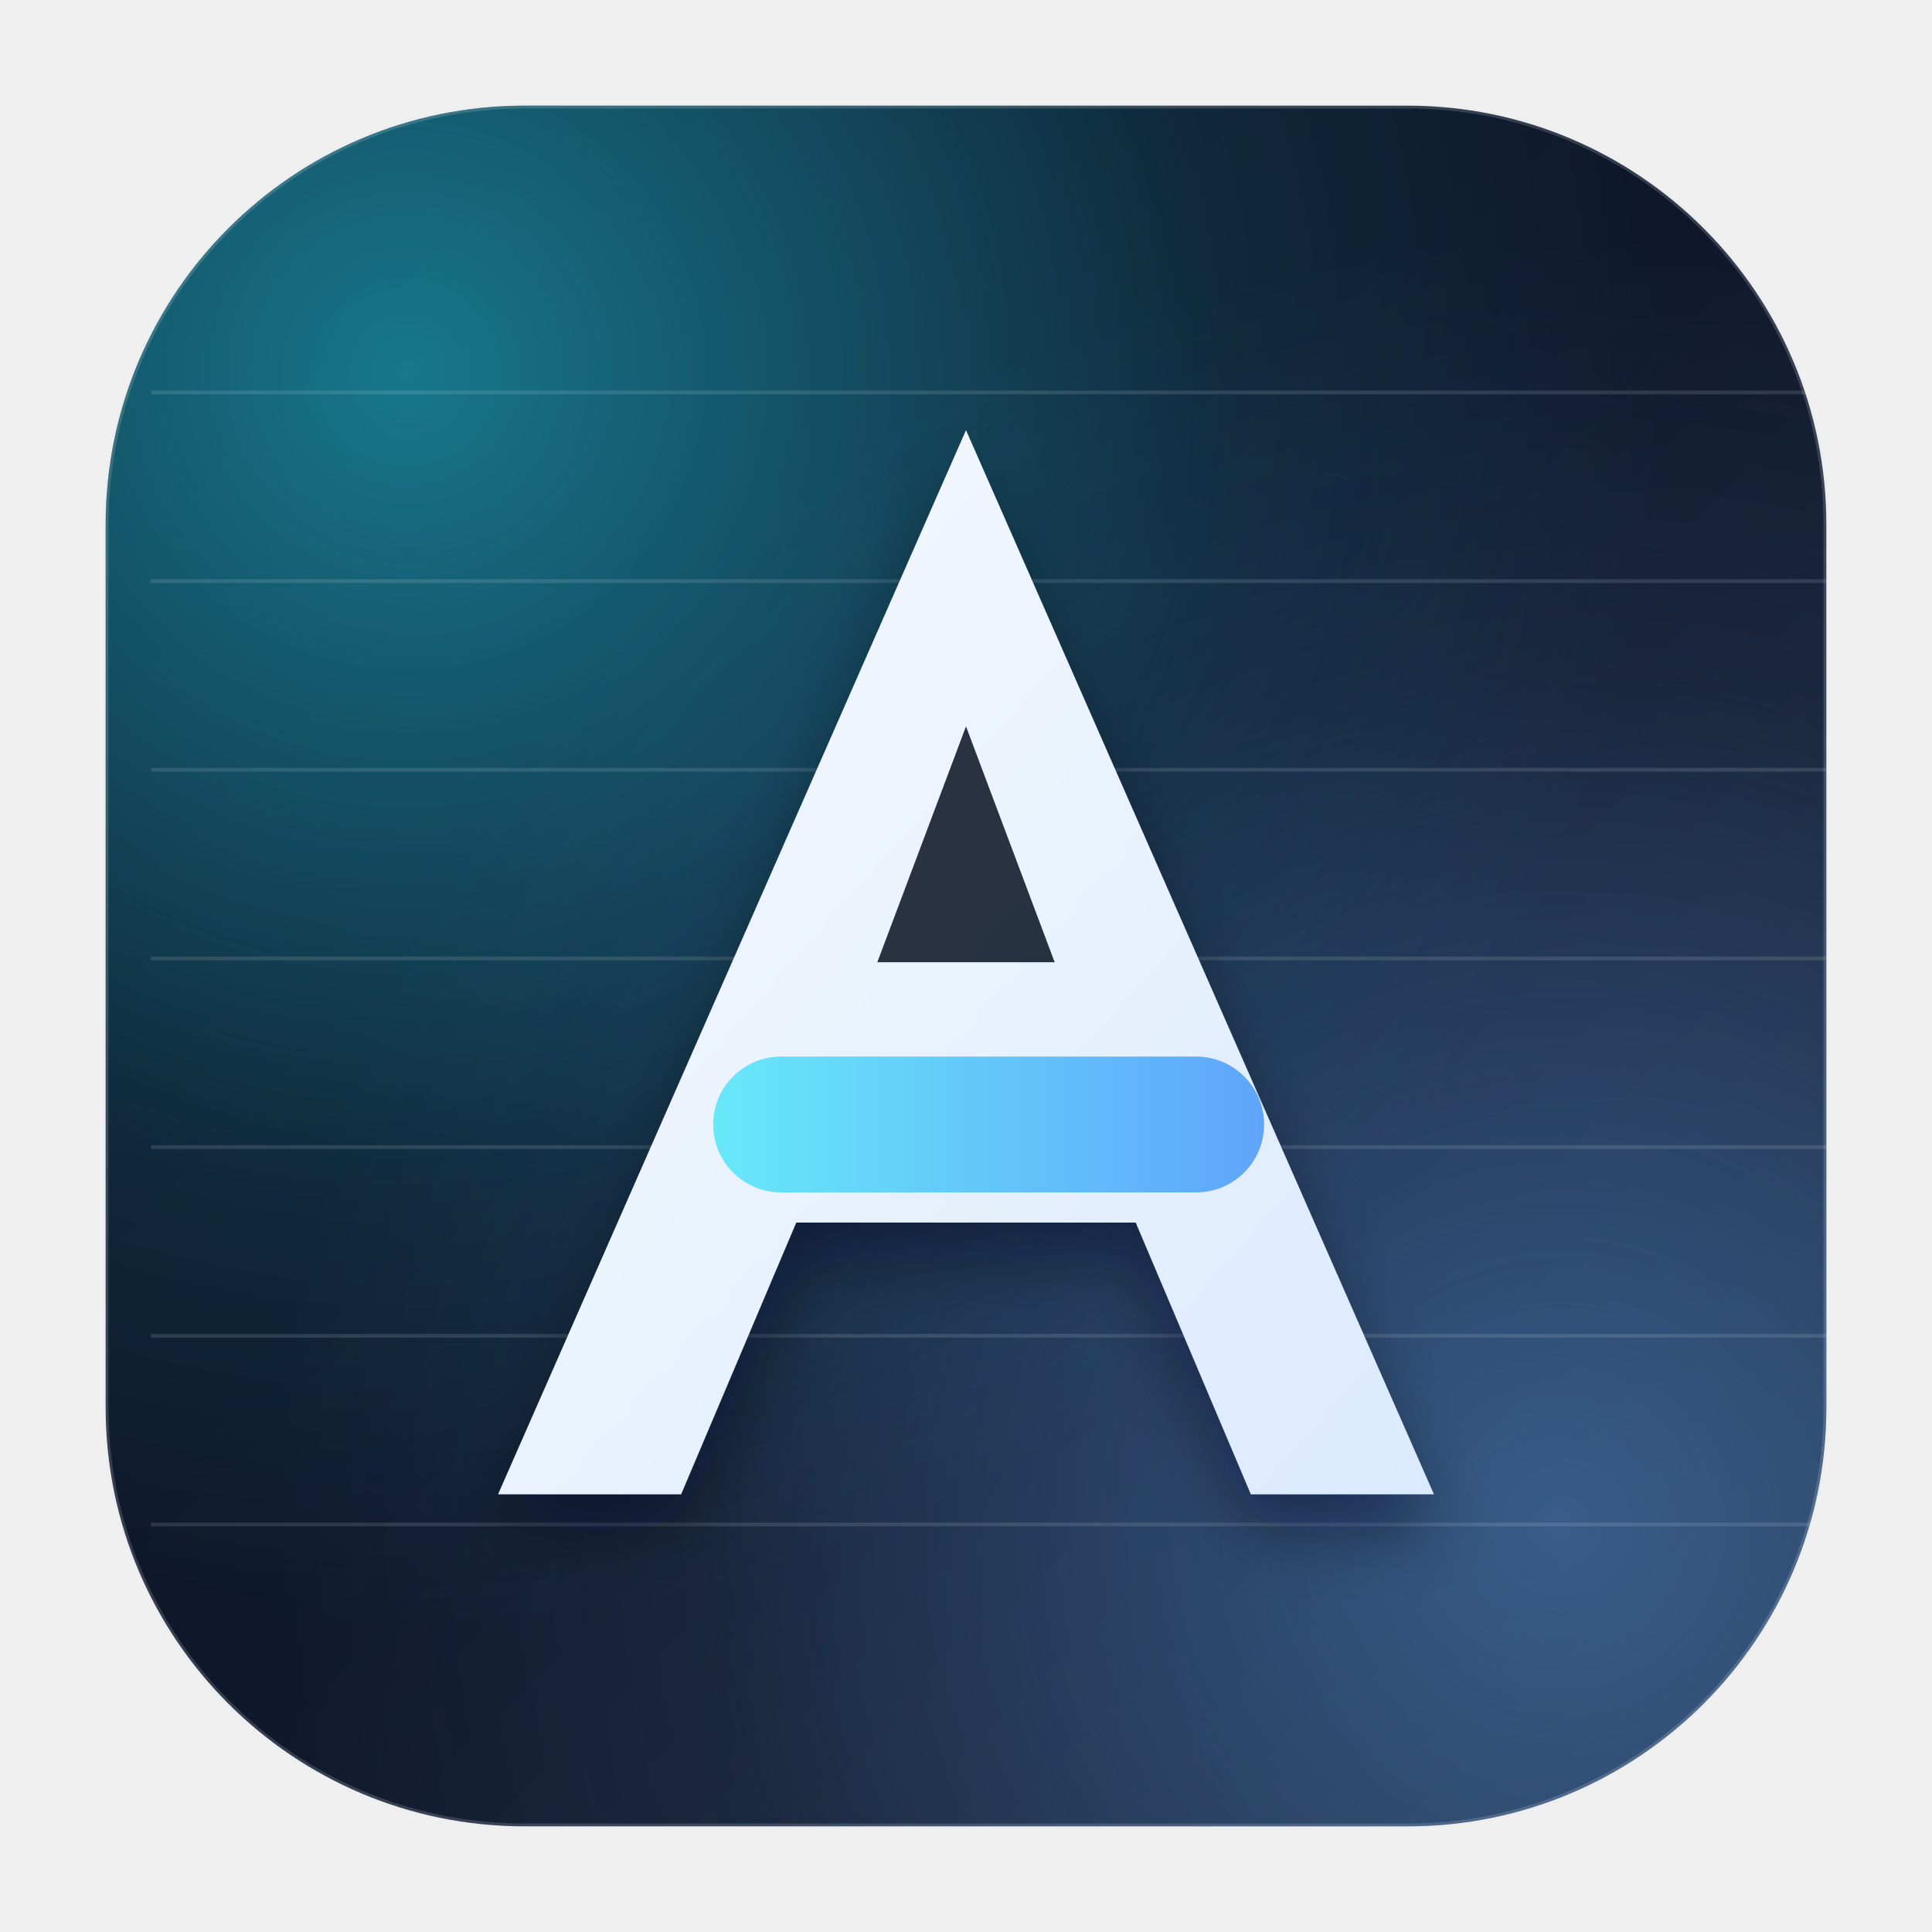
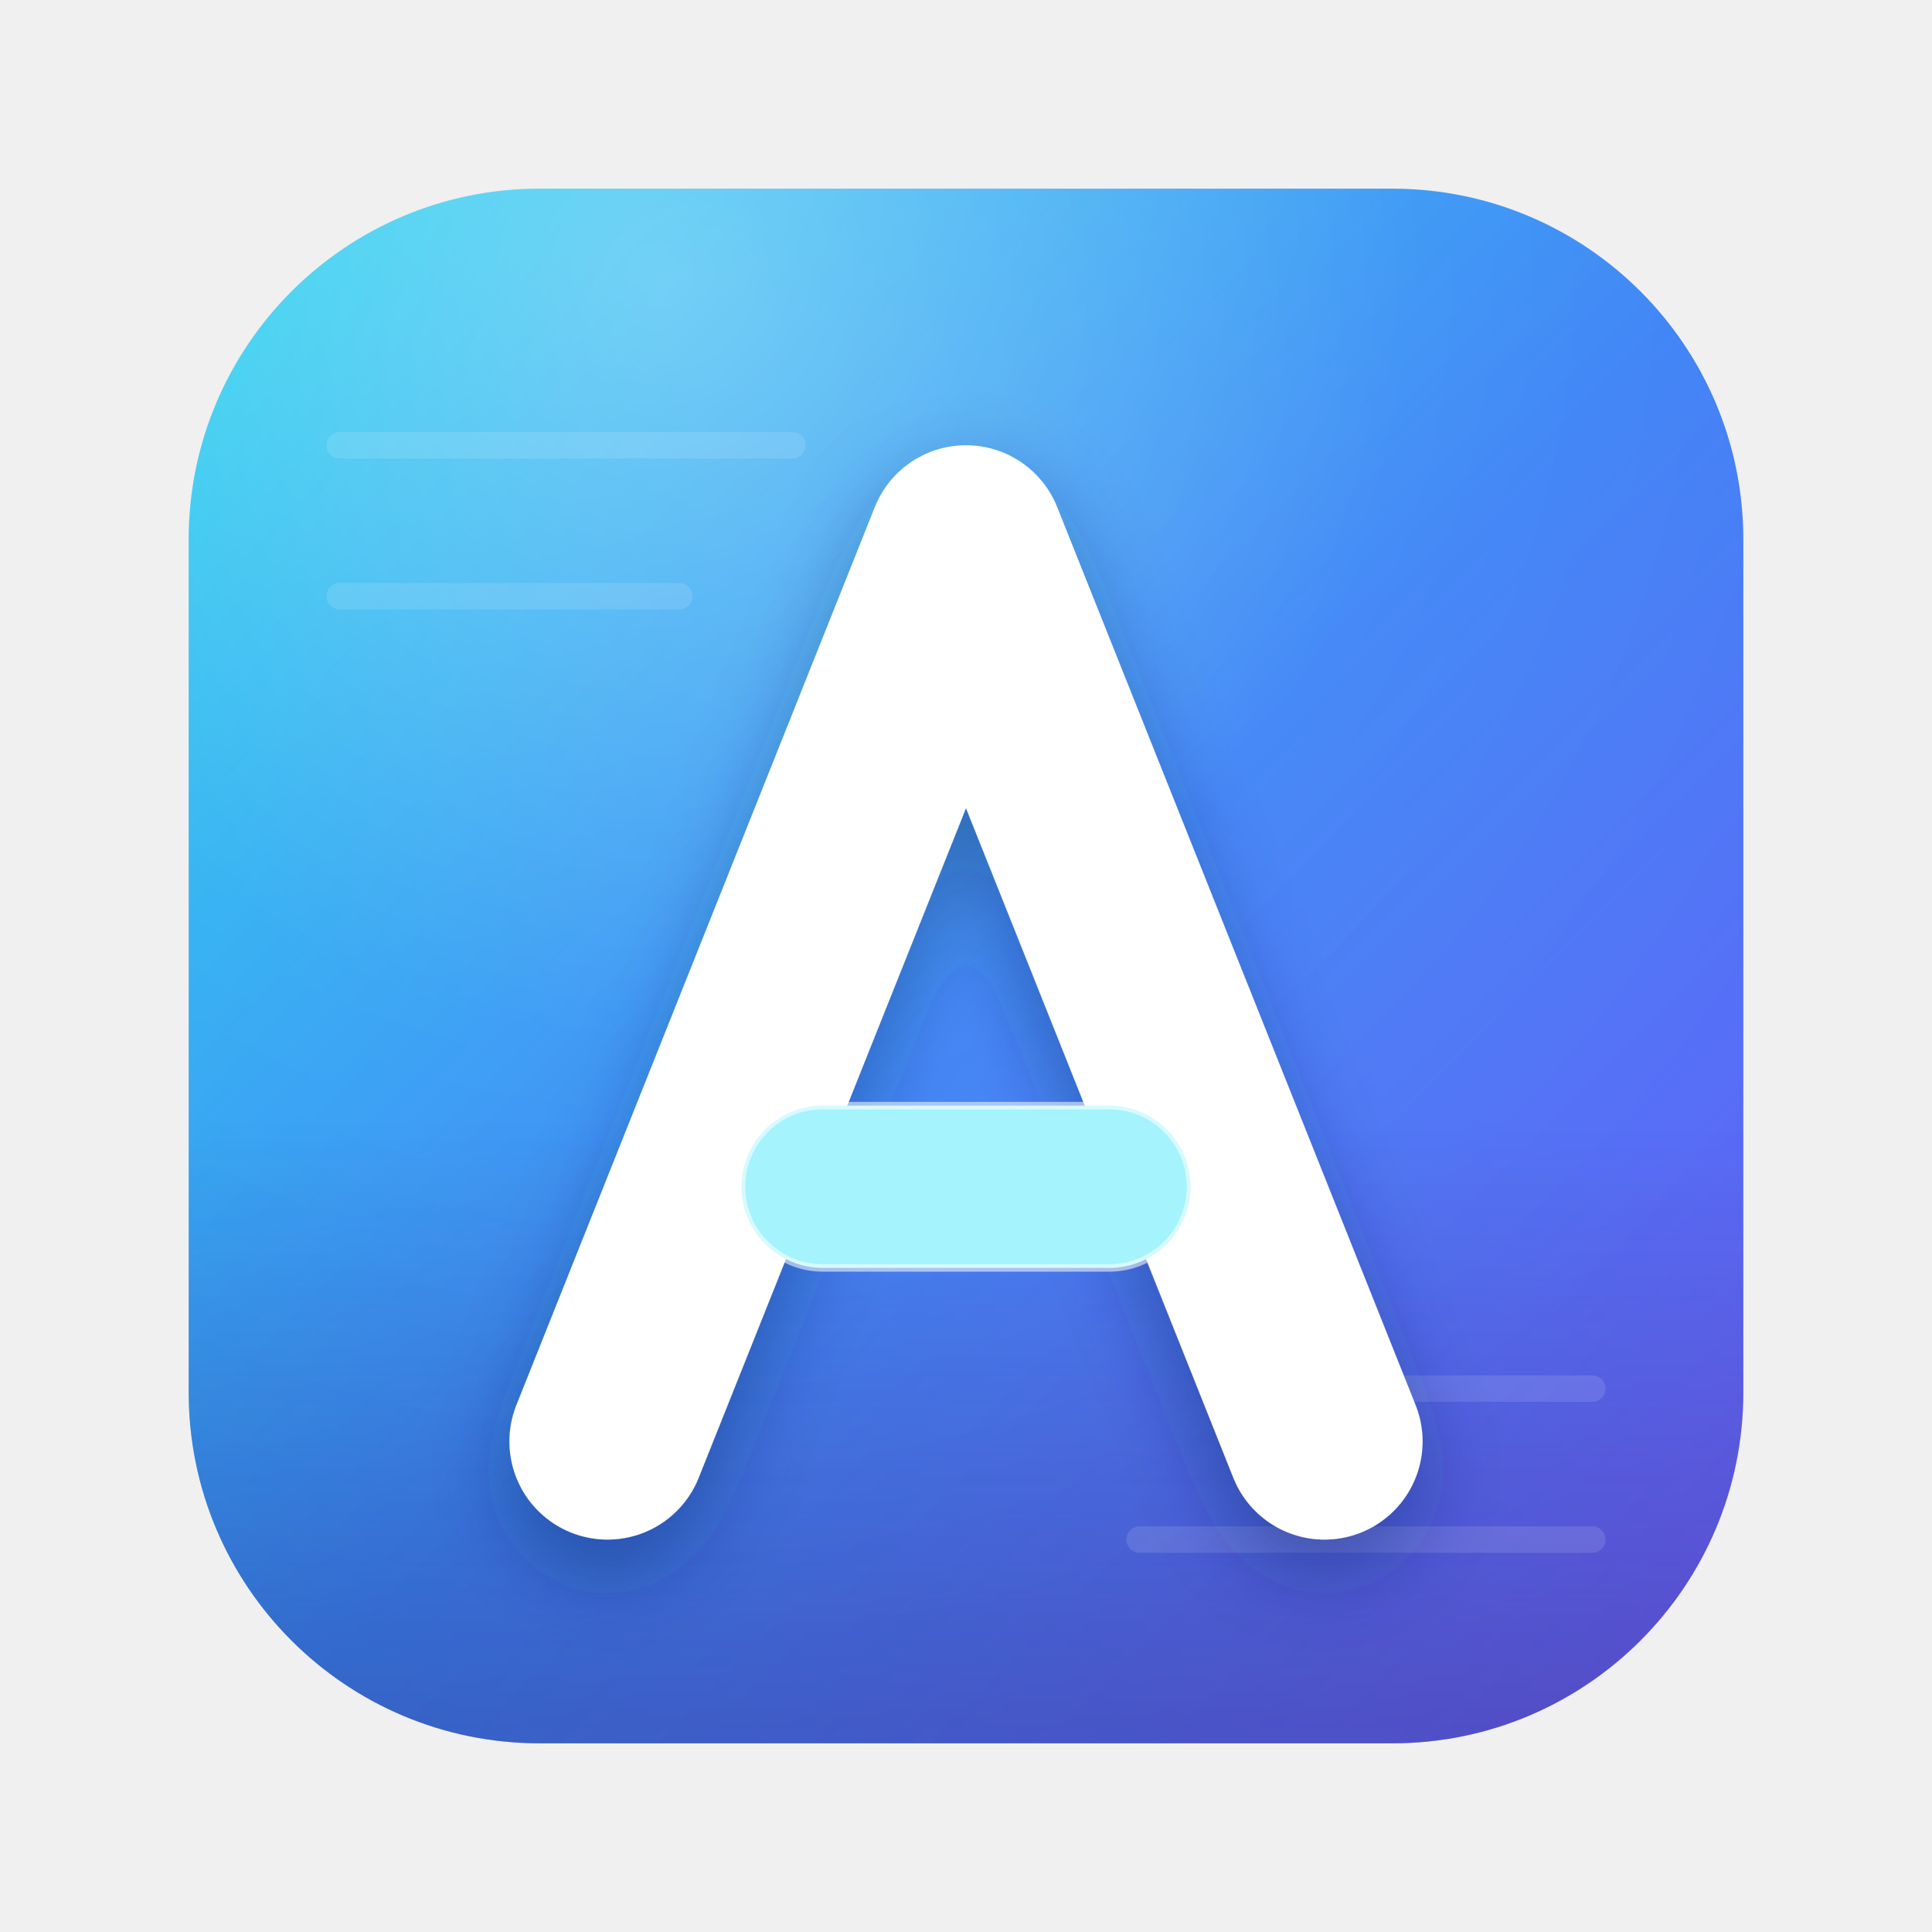
<svg xmlns="http://www.w3.org/2000/svg" viewBox="0 0 1024 1024" role="img" aria-label="Acta icon">
  <defs>
    <linearGradient id="bg" x1="0" y1="0" x2="1" y2="1">
-       <stop offset="0%" stop-color="#0b1220" />
-       <stop offset="48%" stop-color="#0f172a" />
-       <stop offset="100%" stop-color="#1f2937" />
+       <stop offset="0%" stop-color="#22d3ee" />
+       <stop offset="52%" stop-color="#3b82f6" />
+       <stop offset="100%" stop-color="#6d5cf6" />
    </linearGradient>
-     <radialGradient id="glowA" cx="0.18" cy="0.16" r="0.72">
-       <stop offset="0%" stop-color="#22d3ee" stop-opacity="0.52" />
-       <stop offset="65%" stop-color="#22d3ee" stop-opacity="0.1" />
-       <stop offset="100%" stop-color="#22d3ee" stop-opacity="0" />
+     <radialGradient id="topGlow" cx="0.3" cy="0.05" r="0.9">
+       <stop offset="0%" stop-color="#ffffff" stop-opacity="0.34" />
+       <stop offset="55%" stop-color="#ffffff" stop-opacity="0.06" />
+       <stop offset="100%" stop-color="#ffffff" stop-opacity="0" />
    </radialGradient>
-     <radialGradient id="glowB" cx="0.84" cy="0.82" r="0.74">
-       <stop offset="0%" stop-color="#60a5fa" stop-opacity="0.44" />
-       <stop offset="66%" stop-color="#60a5fa" stop-opacity="0.08" />
-       <stop offset="100%" stop-color="#60a5fa" stop-opacity="0" />
-     </radialGradient>
-     <linearGradient id="aFill" x1="0" y1="0" x2="1" y2="1">
-       <stop offset="0%" stop-color="#f8fafc" />
-       <stop offset="100%" stop-color="#dbeafe" />
+     <linearGradient id="vignette" x1="0" y1="0" x2="0" y2="1">
+       <stop offset="60%" stop-color="#1e1b4b" stop-opacity="0" />
+       <stop offset="100%" stop-color="#1e1b4b" stop-opacity="0.28" />
    </linearGradient>
-     <linearGradient id="barFill" x1="0" y1="0" x2="1" y2="0">
-       <stop offset="0%" stop-color="#67e8f9" />
-       <stop offset="100%" stop-color="#60a5fa" />
-     </linearGradient>
-     <filter id="softShadow" x="-20%" y="-20%" width="140%" height="140%">
-       <feDropShadow dx="0" dy="20" stdDeviation="18" flood-color="#020617" flood-opacity="0.4" />
+     <filter id="aShadow" x="-30%" y="-30%" width="160%" height="160%">
+       <feDropShadow dx="0" dy="18" stdDeviation="22" flood-color="#0c2461" flood-opacity="0.38" />
    </filter>
-     <clipPath id="clipCard">
-       <rect x="56" y="56" width="912" height="912" rx="222" />
+     <clipPath id="squircle">
+       <rect x="100" y="100" width="824" height="824" rx="186" />
    </clipPath>
  </defs>
-   <rect x="56" y="56" width="912" height="912" rx="222" fill="url(#bg)" />
-   <g clip-path="url(#clipCard)">
-     <rect x="56" y="56" width="912" height="912" fill="url(#glowA)" />
-     <rect x="56" y="56" width="912" height="912" fill="url(#glowB)" />
-     <g opacity="0.14">
-       <path d="M80 208 L980 208" stroke="#e2e8f0" stroke-width="2" />
-       <path d="M80 308 L980 308" stroke="#e2e8f0" stroke-width="2" />
-       <path d="M80 408 L980 408" stroke="#e2e8f0" stroke-width="2" />
-       <path d="M80 508 L980 508" stroke="#e2e8f0" stroke-width="2" />
-       <path d="M80 608 L980 608" stroke="#e2e8f0" stroke-width="2" />
-       <path d="M80 708 L980 708" stroke="#e2e8f0" stroke-width="2" />
-       <path d="M80 808 L980 808" stroke="#e2e8f0" stroke-width="2" />
+   <rect x="100" y="100" width="824" height="824" rx="186" fill="url(#bg)" />
+   <g clip-path="url(#squircle)">
+     <rect x="100" y="100" width="824" height="824" fill="url(#topGlow)" />
+     <rect x="100" y="100" width="824" height="824" fill="url(#vignette)" />
+     <g stroke="#ffffff" stroke-opacity="0.12" stroke-width="14" stroke-linecap="round">
+       <path d="M180 236 H420" />
+       <path d="M180 316 H360" />
+       <path d="M664 736 H844" />
+       <path d="M604 816 H844" />
    </g>
  </g>
-   <rect x="56" y="56" width="912" height="912" rx="222" fill="none" stroke="#e2e8f0" stroke-opacity="0.18" stroke-width="3" />
-   <g filter="url(#softShadow)">
-     <path d="M512 228 L760 792 H663 L602 648 H422 L361 792 H264 Z" fill="url(#aFill)" />
-     <path d="M512 385 L559 510 H465 Z" fill="#0f172a" fill-opacity="0.88" />
-     <rect x="378" y="560" width="292" height="72" rx="36" fill="url(#barFill)" />
+   <g filter="url(#aShadow)" fill="none" stroke="#ffffff" stroke-width="104" stroke-linecap="round" stroke-linejoin="round">
+     <path d="M322 764 L512 288 L702 764" />
  </g>
+   <rect x="393" y="586" width="238" height="86" rx="43" fill="#a5f3fc" />
+   <rect x="393" y="586" width="238" height="86" rx="43" fill="none" stroke="#ffffff" stroke-opacity="0.55" stroke-width="4" />
</svg>
